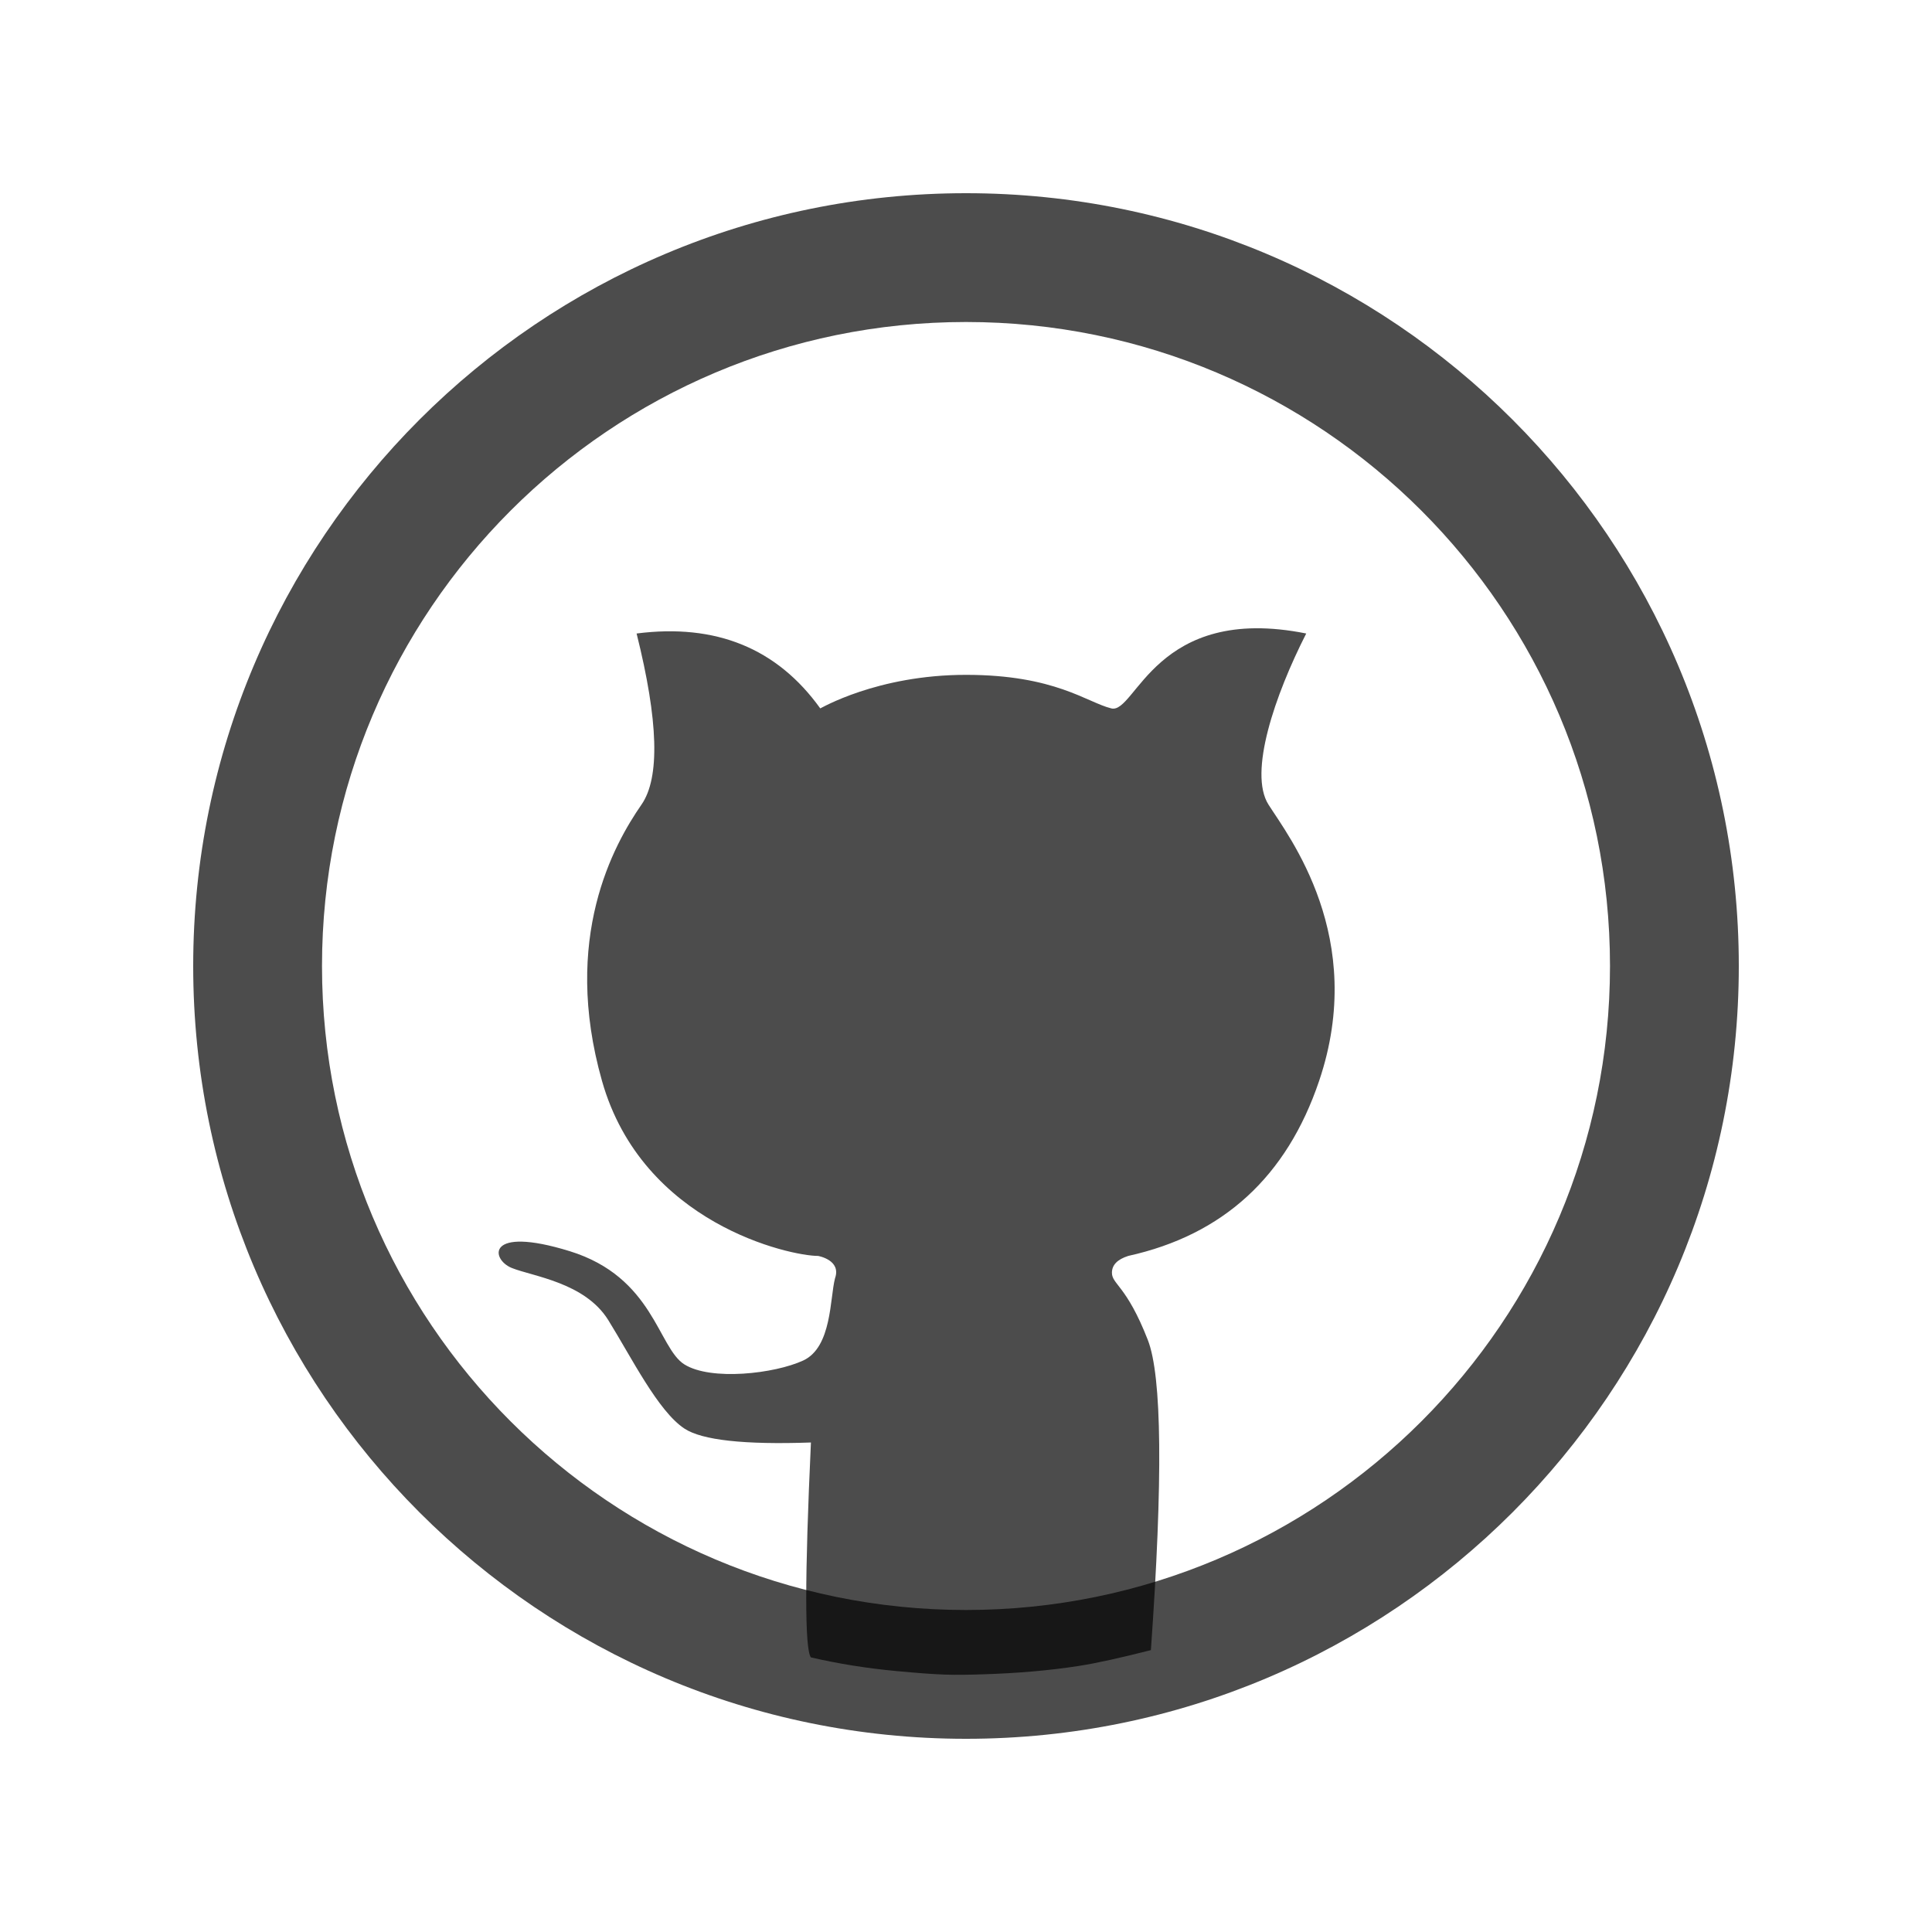
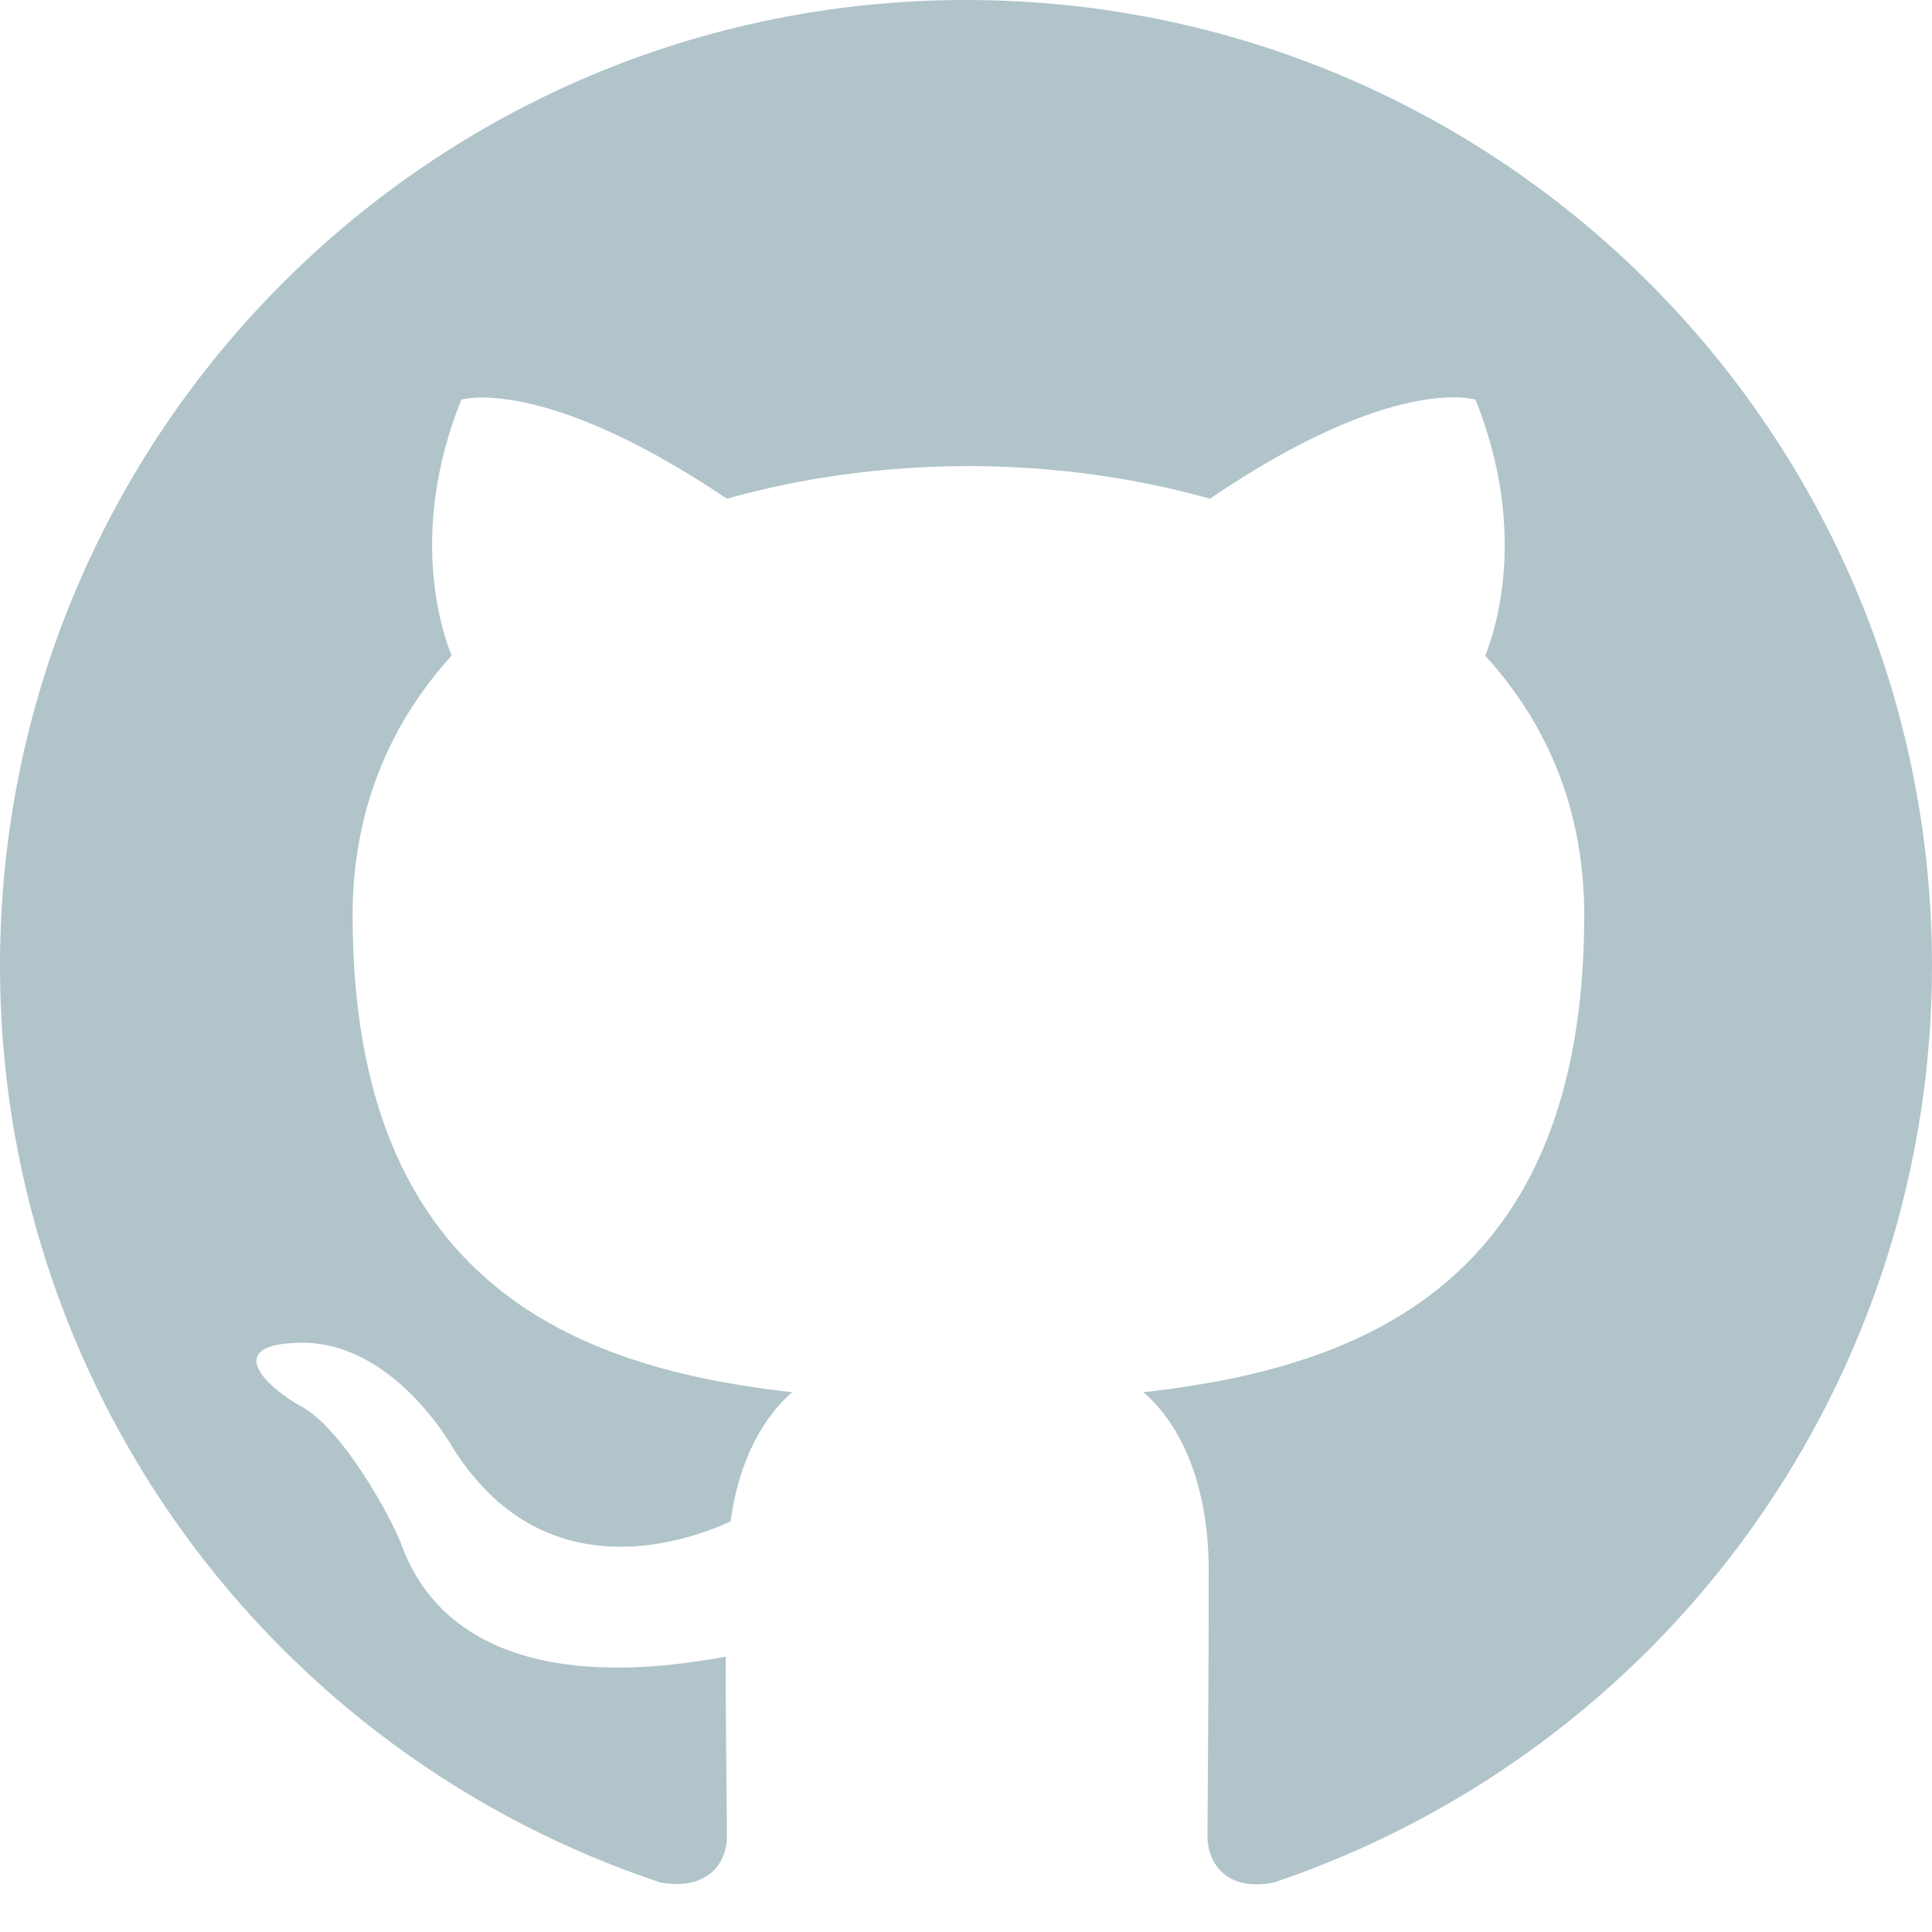
- <svg xmlns="http://www.w3.org/2000/svg" viewBox="-3 -3 30 30">
-   <path fill-rule="evenodd" clip-rule="evenodd" d="M12 2C6.477 2 2 6.477 2 12C2 17.523 6.477 22 12 22C17.523 22 22 17.523 22 12C22 6.477 17.523 2 12 2ZM0 12C0 5.373 5.373 0 12 0C18.627 0 24 5.373 24 12C24 18.627 18.627 24 12 24C5.373 24 0 18.627 0 12Z" fill="rgba(0,0,0,0.7)" stroke="none" />
-   <path fill-rule="evenodd" clip-rule="evenodd" d="M9.592 22.736C9.495 22.611 9.495 21.499 9.592 19.399C8.556 19.435 7.901 19.363 7.628 19.183C7.219 18.914 6.808 18.083 6.445 17.498C6.081 16.913 5.273 16.82 4.947 16.689C4.621 16.558 4.539 16.025 5.846 16.428C7.152 16.832 7.216 17.93 7.628 18.187C8.04 18.444 9.026 18.332 9.472 18.126C9.919 17.92 9.886 17.154 9.966 16.85C10.067 16.567 9.712 16.504 9.704 16.502C9.268 16.502 6.977 16.004 6.348 13.785C5.719 11.567 6.529 10.117 6.961 9.494C7.25 9.078 7.224 8.193 6.885 6.837C8.117 6.679 9.067 7.067 9.737 8C9.737 8.005 10.614 7.479 12 7.479C13.386 7.479 13.878 7.908 14.257 8C14.636 8.092 14.94 6.367 17.283 6.837C16.794 7.798 16.384 9 16.697 9.494C17.01 9.987 18.237 11.557 17.483 13.785C16.981 15.271 15.993 16.176 14.519 16.502C14.35 16.556 14.266 16.643 14.266 16.763C14.266 16.943 14.494 16.962 14.823 17.806C15.043 18.368 15.059 19.974 14.871 22.623C14.395 22.744 14.025 22.826 13.761 22.867C13.292 22.941 12.784 22.982 12.283 22.998C11.783 23.014 11.61 23.012 10.918 22.948C10.458 22.905 10.015 22.834 9.592 22.736Z" fill="rgba(0,0,0,0.7)" stroke="none" />
+ <svg xmlns="http://www.w3.org/2000/svg" width="24" height="24" viewBox="0 0 24 24" fill="none">
+   <path d="M12 0C18.63 0 24 5.37 24 12C23.999 14.514 23.21 16.965 21.744 19.007C20.277 21.05 18.207 22.581 15.825 23.385C15.225 23.505 15 23.13 15 22.815C15 22.41 15.015 21.12 15.015 19.515C15.015 18.39 14.64 17.67 14.205 17.295C16.875 16.995 19.68 15.975 19.68 11.37C19.68 10.05 19.215 8.985 18.45 8.145C18.57 7.845 18.99 6.615 18.33 4.965C18.33 4.965 17.325 4.635 15.03 6.195C14.07 5.925 13.05 5.79 12.03 5.79C11.01 5.79 9.99 5.925 9.03 6.195C6.735 4.65 5.73 4.965 5.73 4.965C5.07 6.615 5.49 7.845 5.61 8.145C4.845 8.985 4.38 10.065 4.38 11.37C4.38 15.96 7.17 16.995 9.84 17.295C9.495 17.595 9.18 18.12 9.075 18.9C8.385 19.215 6.66 19.725 5.58 17.91C5.355 17.55 4.68 16.665 3.735 16.68C2.73 16.695 3.33 17.25 3.75 17.475C4.26 17.76 4.845 18.825 4.98 19.17C5.22 19.845 6 21.135 9.015 20.58C9.015 21.585 9.03 22.53 9.03 22.815C9.03 23.13 8.805 23.49 8.205 23.385C5.815 22.59 3.736 21.061 2.263 19.018C0.791 16.974 -0.001 14.519 1.65347e-06 12C1.65347e-06 5.37 5.37 0 12 0Z" fill="#B0C4CA" />
</svg>
